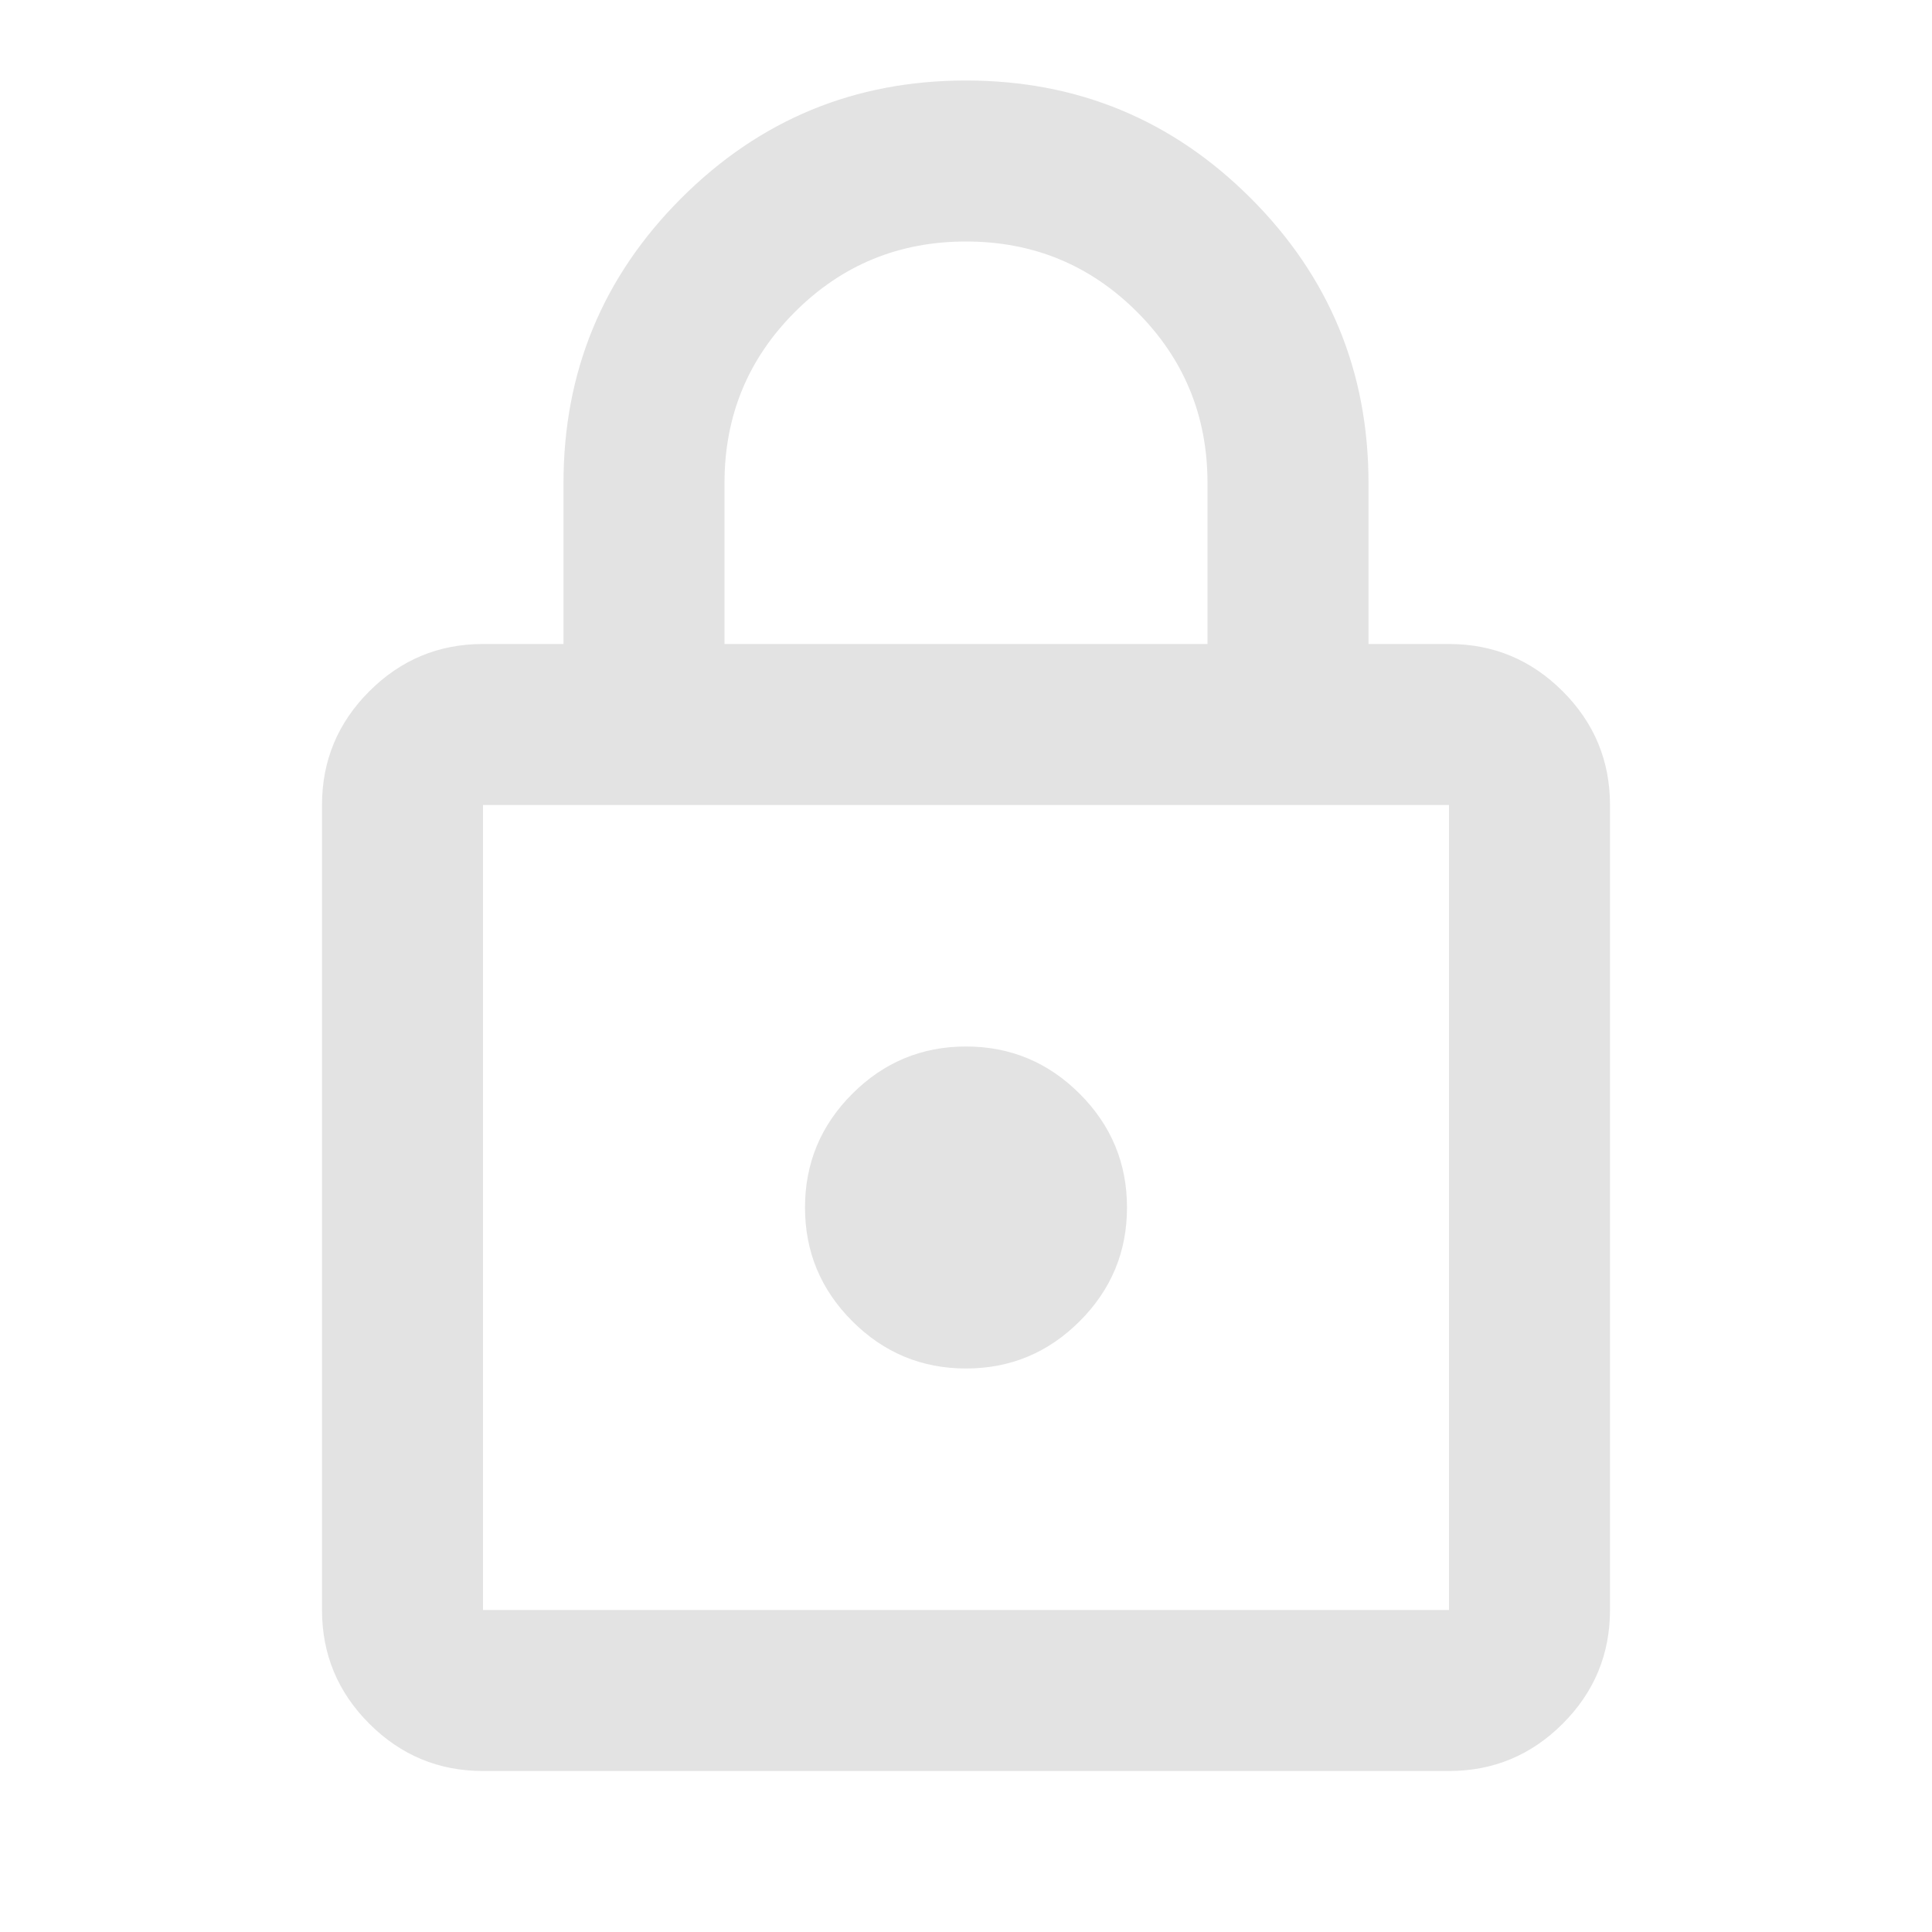
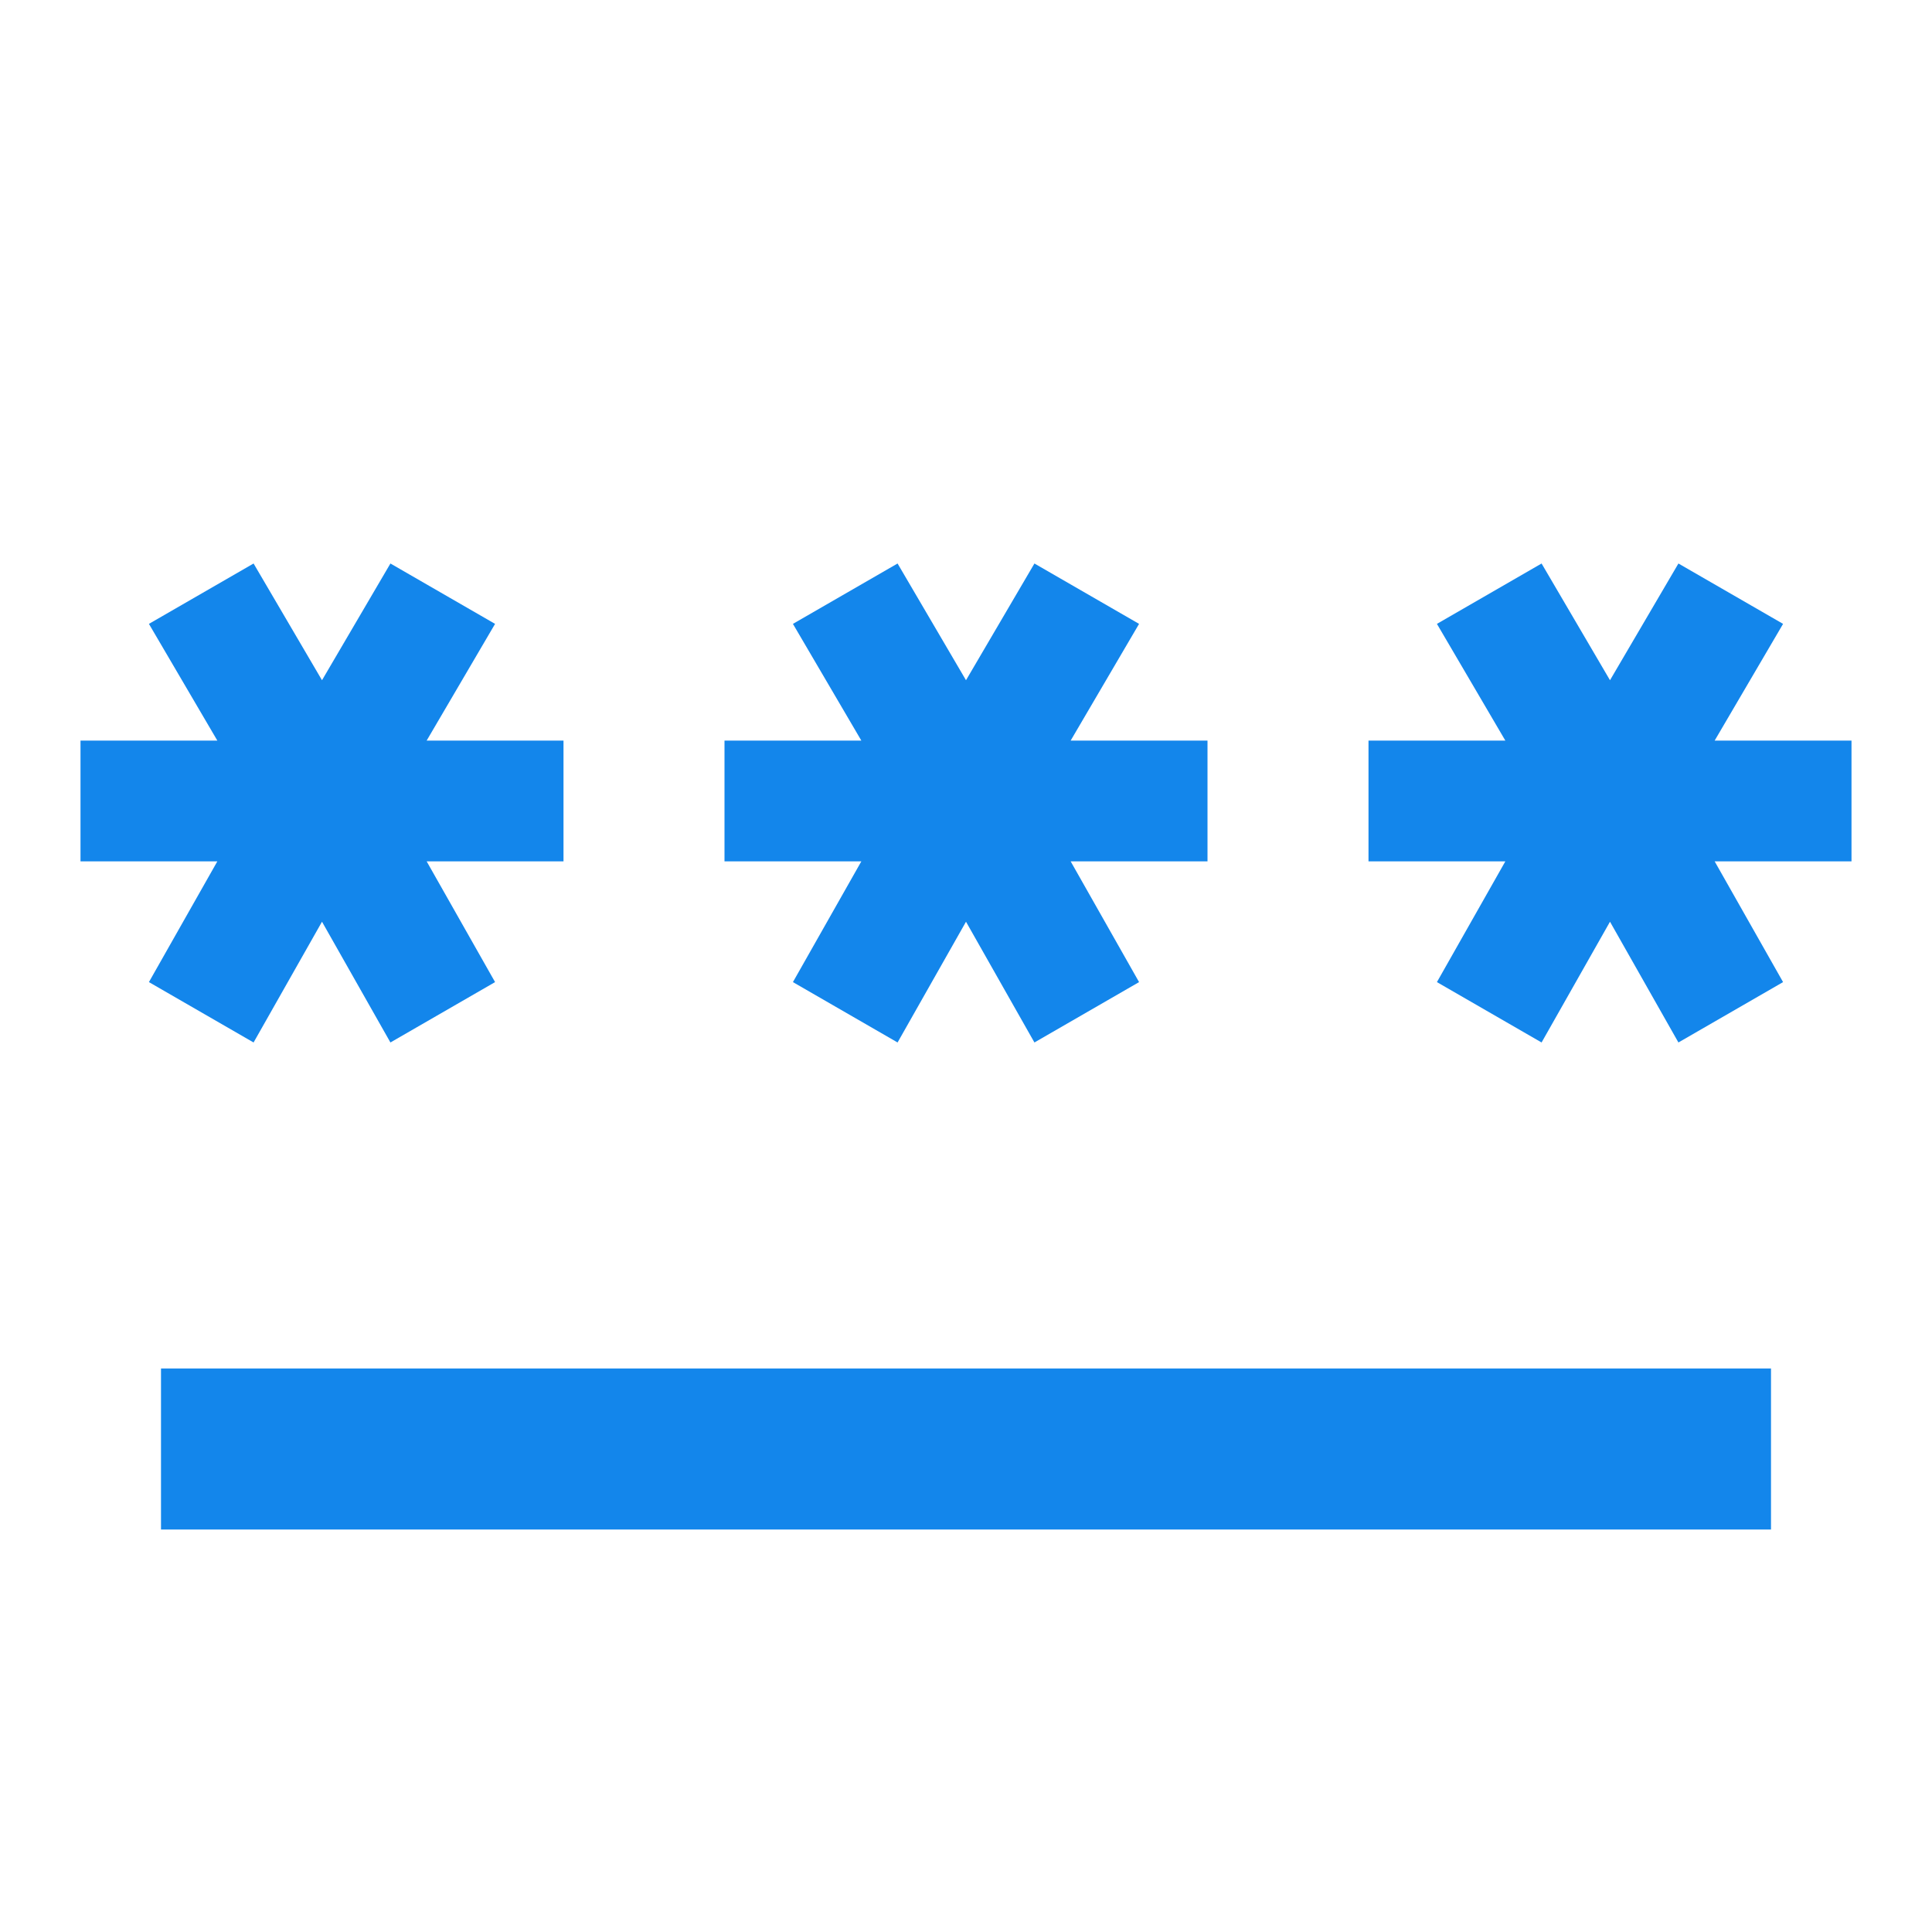
- <svg xmlns="http://www.w3.org/2000/svg" height="24px" viewBox="0 -960 960 960" width="24px" fill="#e3e3e3">
-   <path d="M240-80q-33 0-56.5-23.5T160-160v-400q0-33 23.5-56.5T240-640h40v-80q0-83 58.5-141.5T480-920q83 0 141.5 58.5T680-720v80h40q33 0 56.5 23.5T800-560v400q0 33-23.5 56.5T720-80H240Zm0-80h480v-400H240v400Zm240-120q33 0 56.5-23.5T560-360q0-33-23.5-56.5T480-440q-33 0-56.5 23.5T400-360q0 33 23.5 56.5T480-280ZM360-640h240v-80q0-50-35-85t-85-35q-50 0-85 35t-35 85v80ZM240-160v-400 400Z" />
+ <svg xmlns="http://www.w3.org/2000/svg" height="24px" viewBox="0 -960 960 960" width="24px" fill="#1386eb">
+   <path d="M80-200v-80h800v80H80Zm46-242-52-30 34-60H40v-60h68l-34-58 52-30 34 58 34-58 52 30-34 58h68v60h-68l34 60-52 30-34-60-34 60Zm320 0-52-30 34-60h-68v-60h68l-34-58 52-30 34 58 34-58 52 30-34 58h68v60h-68l34 60-52 30-34-60-34 60Zm320 0-52-30 34-60h-68v-60h68l-34-58 52-30 34 58 34-58 52 30-34 58h68v60h-68l34 60-52 30-34-60-34 60Z" />
</svg>
